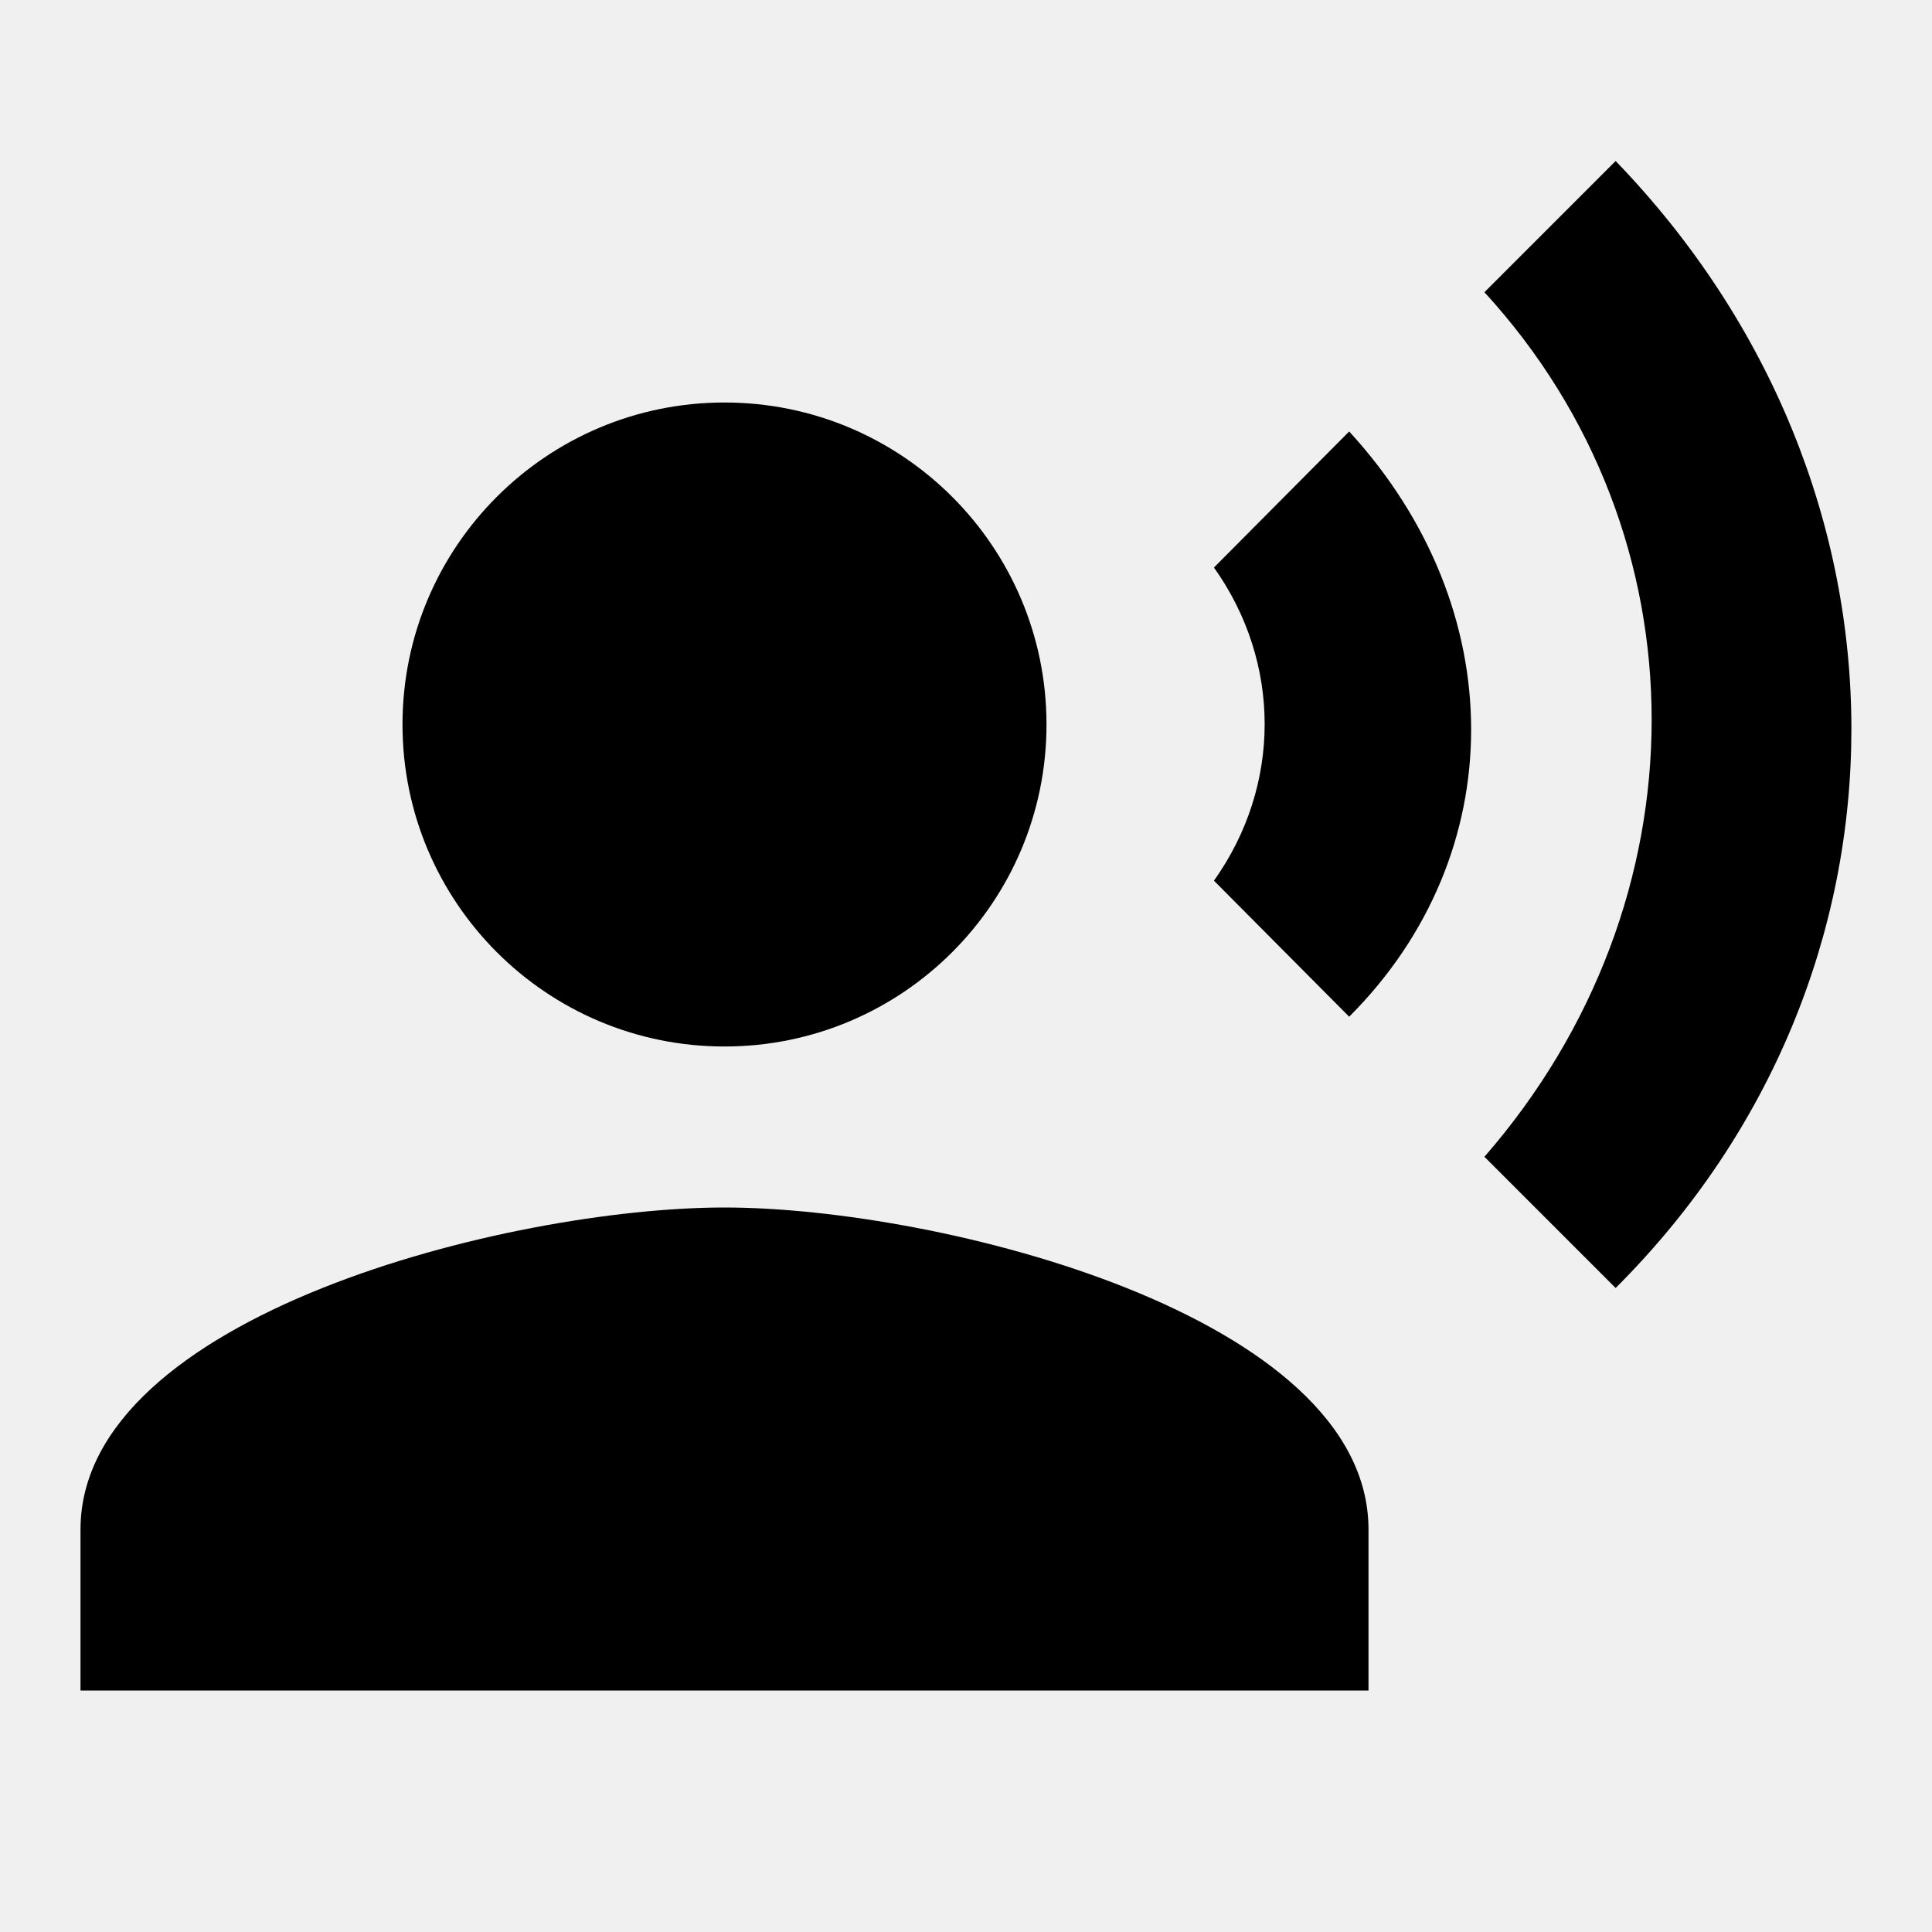
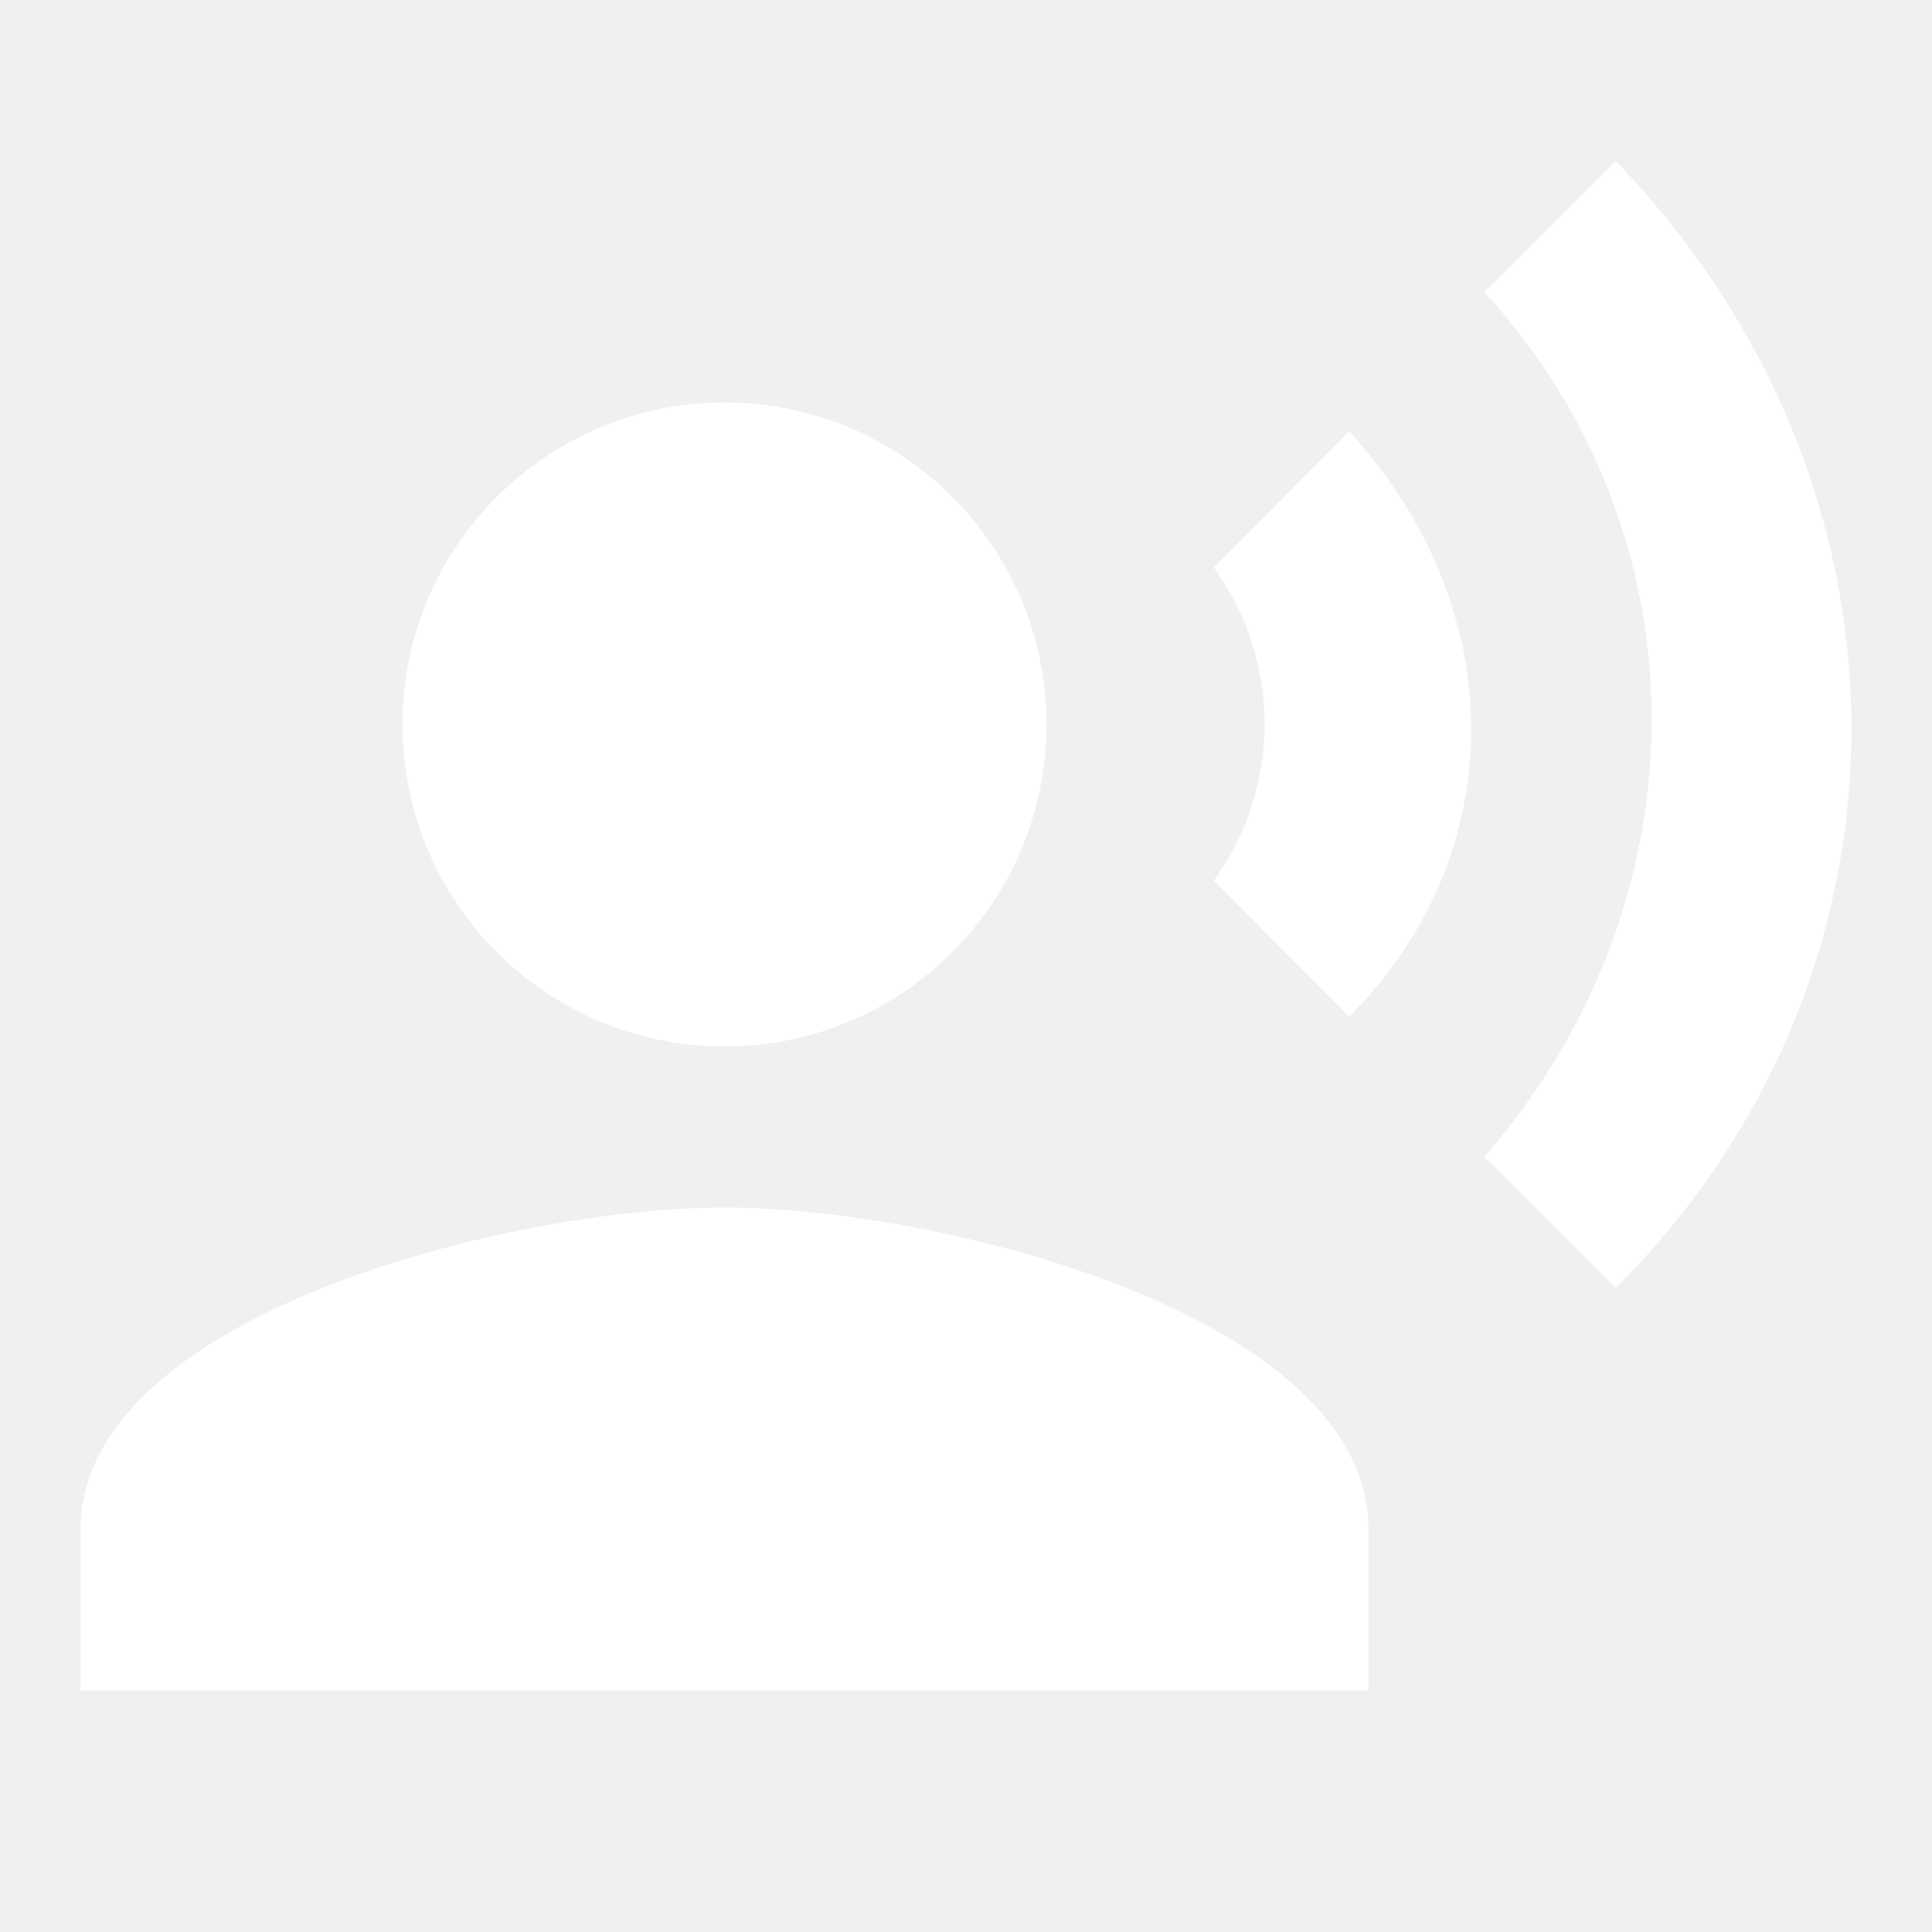
- <svg xmlns="http://www.w3.org/2000/svg" fill="#000000" height="24" viewBox="0 0 24 24" width="24">
+ <svg xmlns="http://www.w3.org/2000/svg" fill="#ffffff" height="24" viewBox="0 0 24 24" width="24">
  <circle cx="9" cy="9" r="4" />
  <path d="M9 15c-2.67 0-8 1.34-8 4v2h16v-2c0-2.66-5.33-4-8-4zm7.76-9.64l-1.68 1.69c.84 1.18.84 2.71 0 3.89l1.68 1.69c2.02-2.02 2.02-5.07 0-7.27zM20.07 2l-1.63 1.63c2.77 3.02 2.77 7.56 0 10.74L20.07 16c3.9-3.89 3.91-9.95 0-14z" />
  <path d="M0 0h24v24H0z" fill="none" />
</svg>
